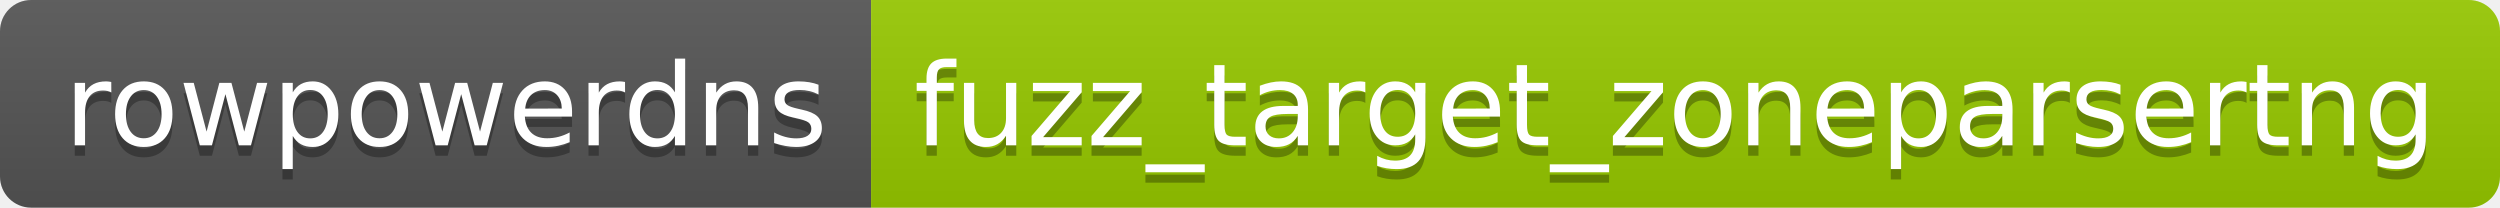
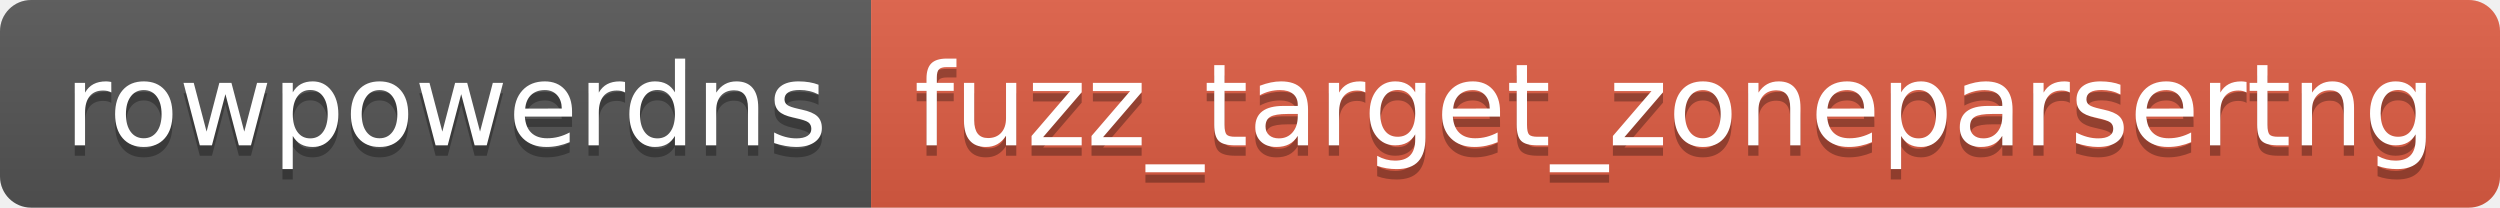
<svg xmlns="http://www.w3.org/2000/svg" width="240.8" height="20">
  <linearGradient id="smooth" x2="0" y2="100%">
    <stop offset="0" stop-color="#bbb" stop-opacity=".1" />
    <stop offset="1" stop-opacity=".1" />
  </linearGradient>
  <clipPath id="round">
    <rect width="240.8" height="20" rx="3" fill="#fff" />
  </clipPath>
  <g clip-path="url(#round)">
    <rect width="83.9" height="20" fill="#555" />
-     <rect x="83.9" width="156.9" height="20" fill="#97CA00" />
+     <rect x="83.9" width="156.9" height="20" fill="#e05d44" />
    <rect width="240.8" height="20" fill="url(#smooth)" />
  </g>
  <g fill="#fff" text-anchor="middle" font-family="DejaVu Sans,Verdana,Geneva,sans-serif" font-size="110">
    <text x="429.5" y="150" fill="#010101" fill-opacity=".3" transform="scale(0.1)" textLength="739.0" lengthAdjust="spacing">rowpowerdns</text>
    <text x="429.5" y="140" transform="scale(0.1)" textLength="739.0" lengthAdjust="spacing">rowpowerdns</text>
    <text x="1613.5" y="150" fill="#010101" fill-opacity=".3" transform="scale(0.1)" textLength="1469.0" lengthAdjust="spacing">fuzz_target_zoneparsertng</text>
    <text x="1613.5" y="140" transform="scale(0.1)" textLength="1469.0" lengthAdjust="spacing">fuzz_target_zoneparsertng</text>
  </g>
</svg>
